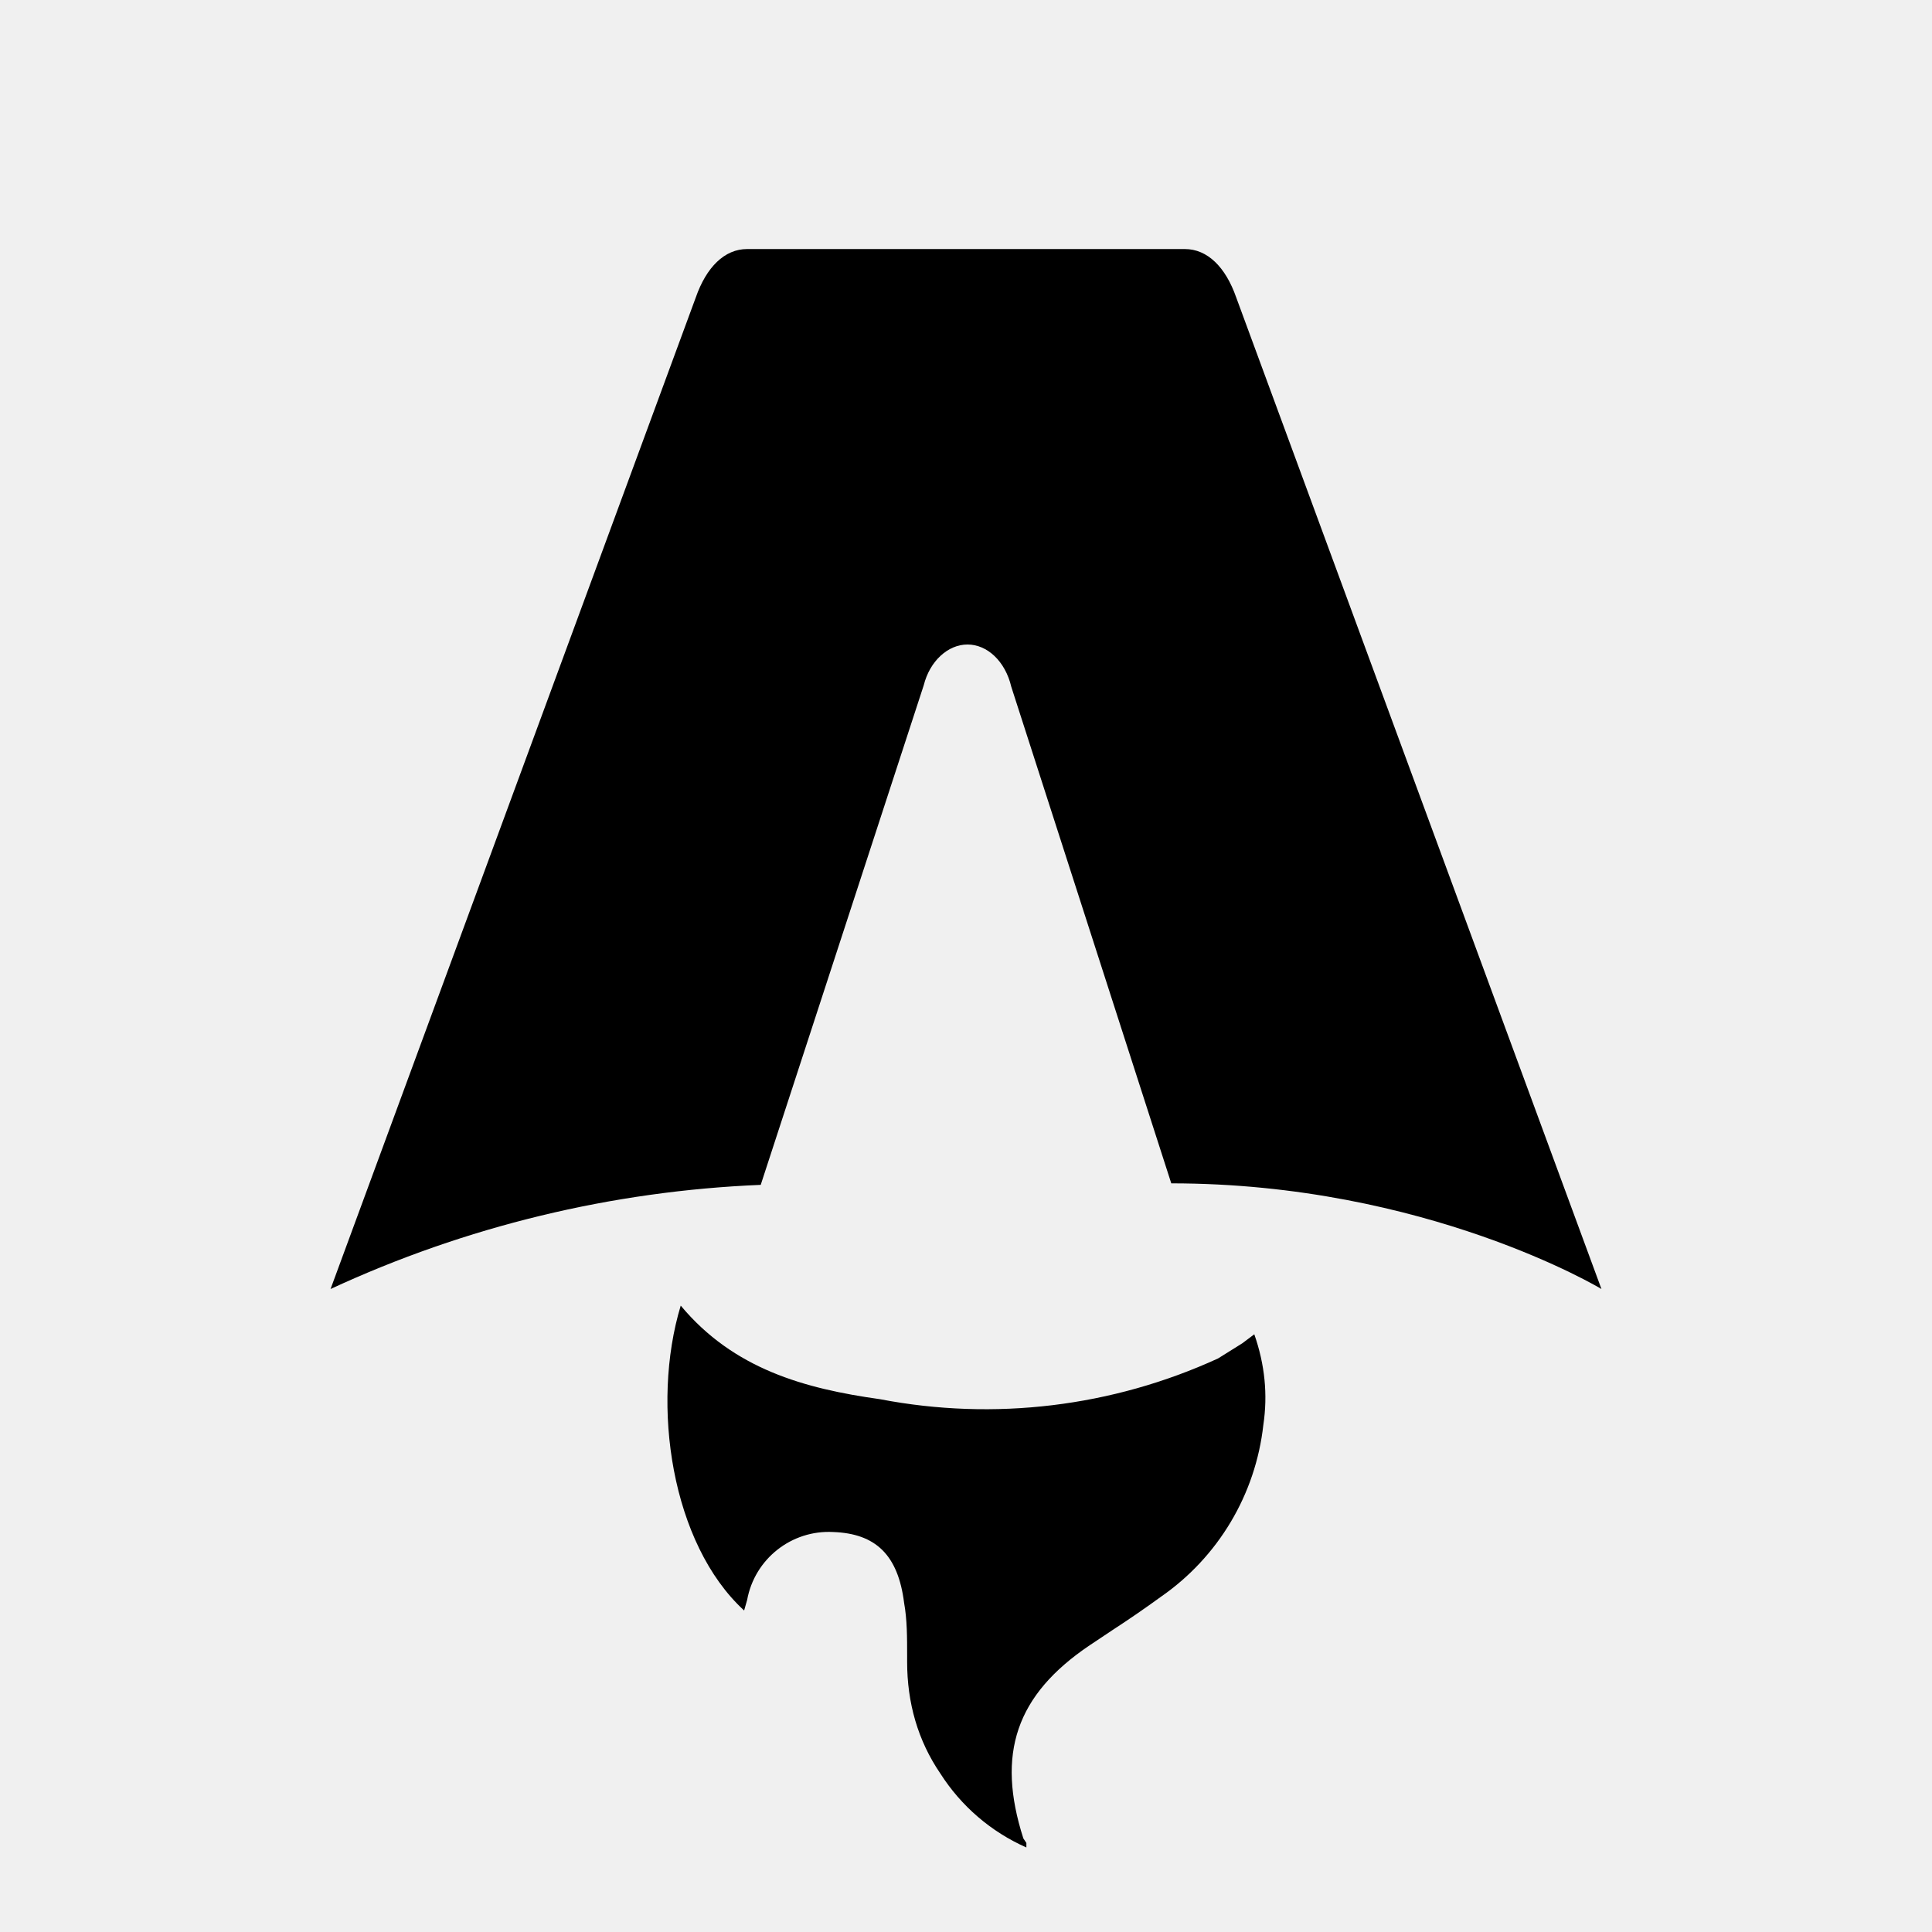
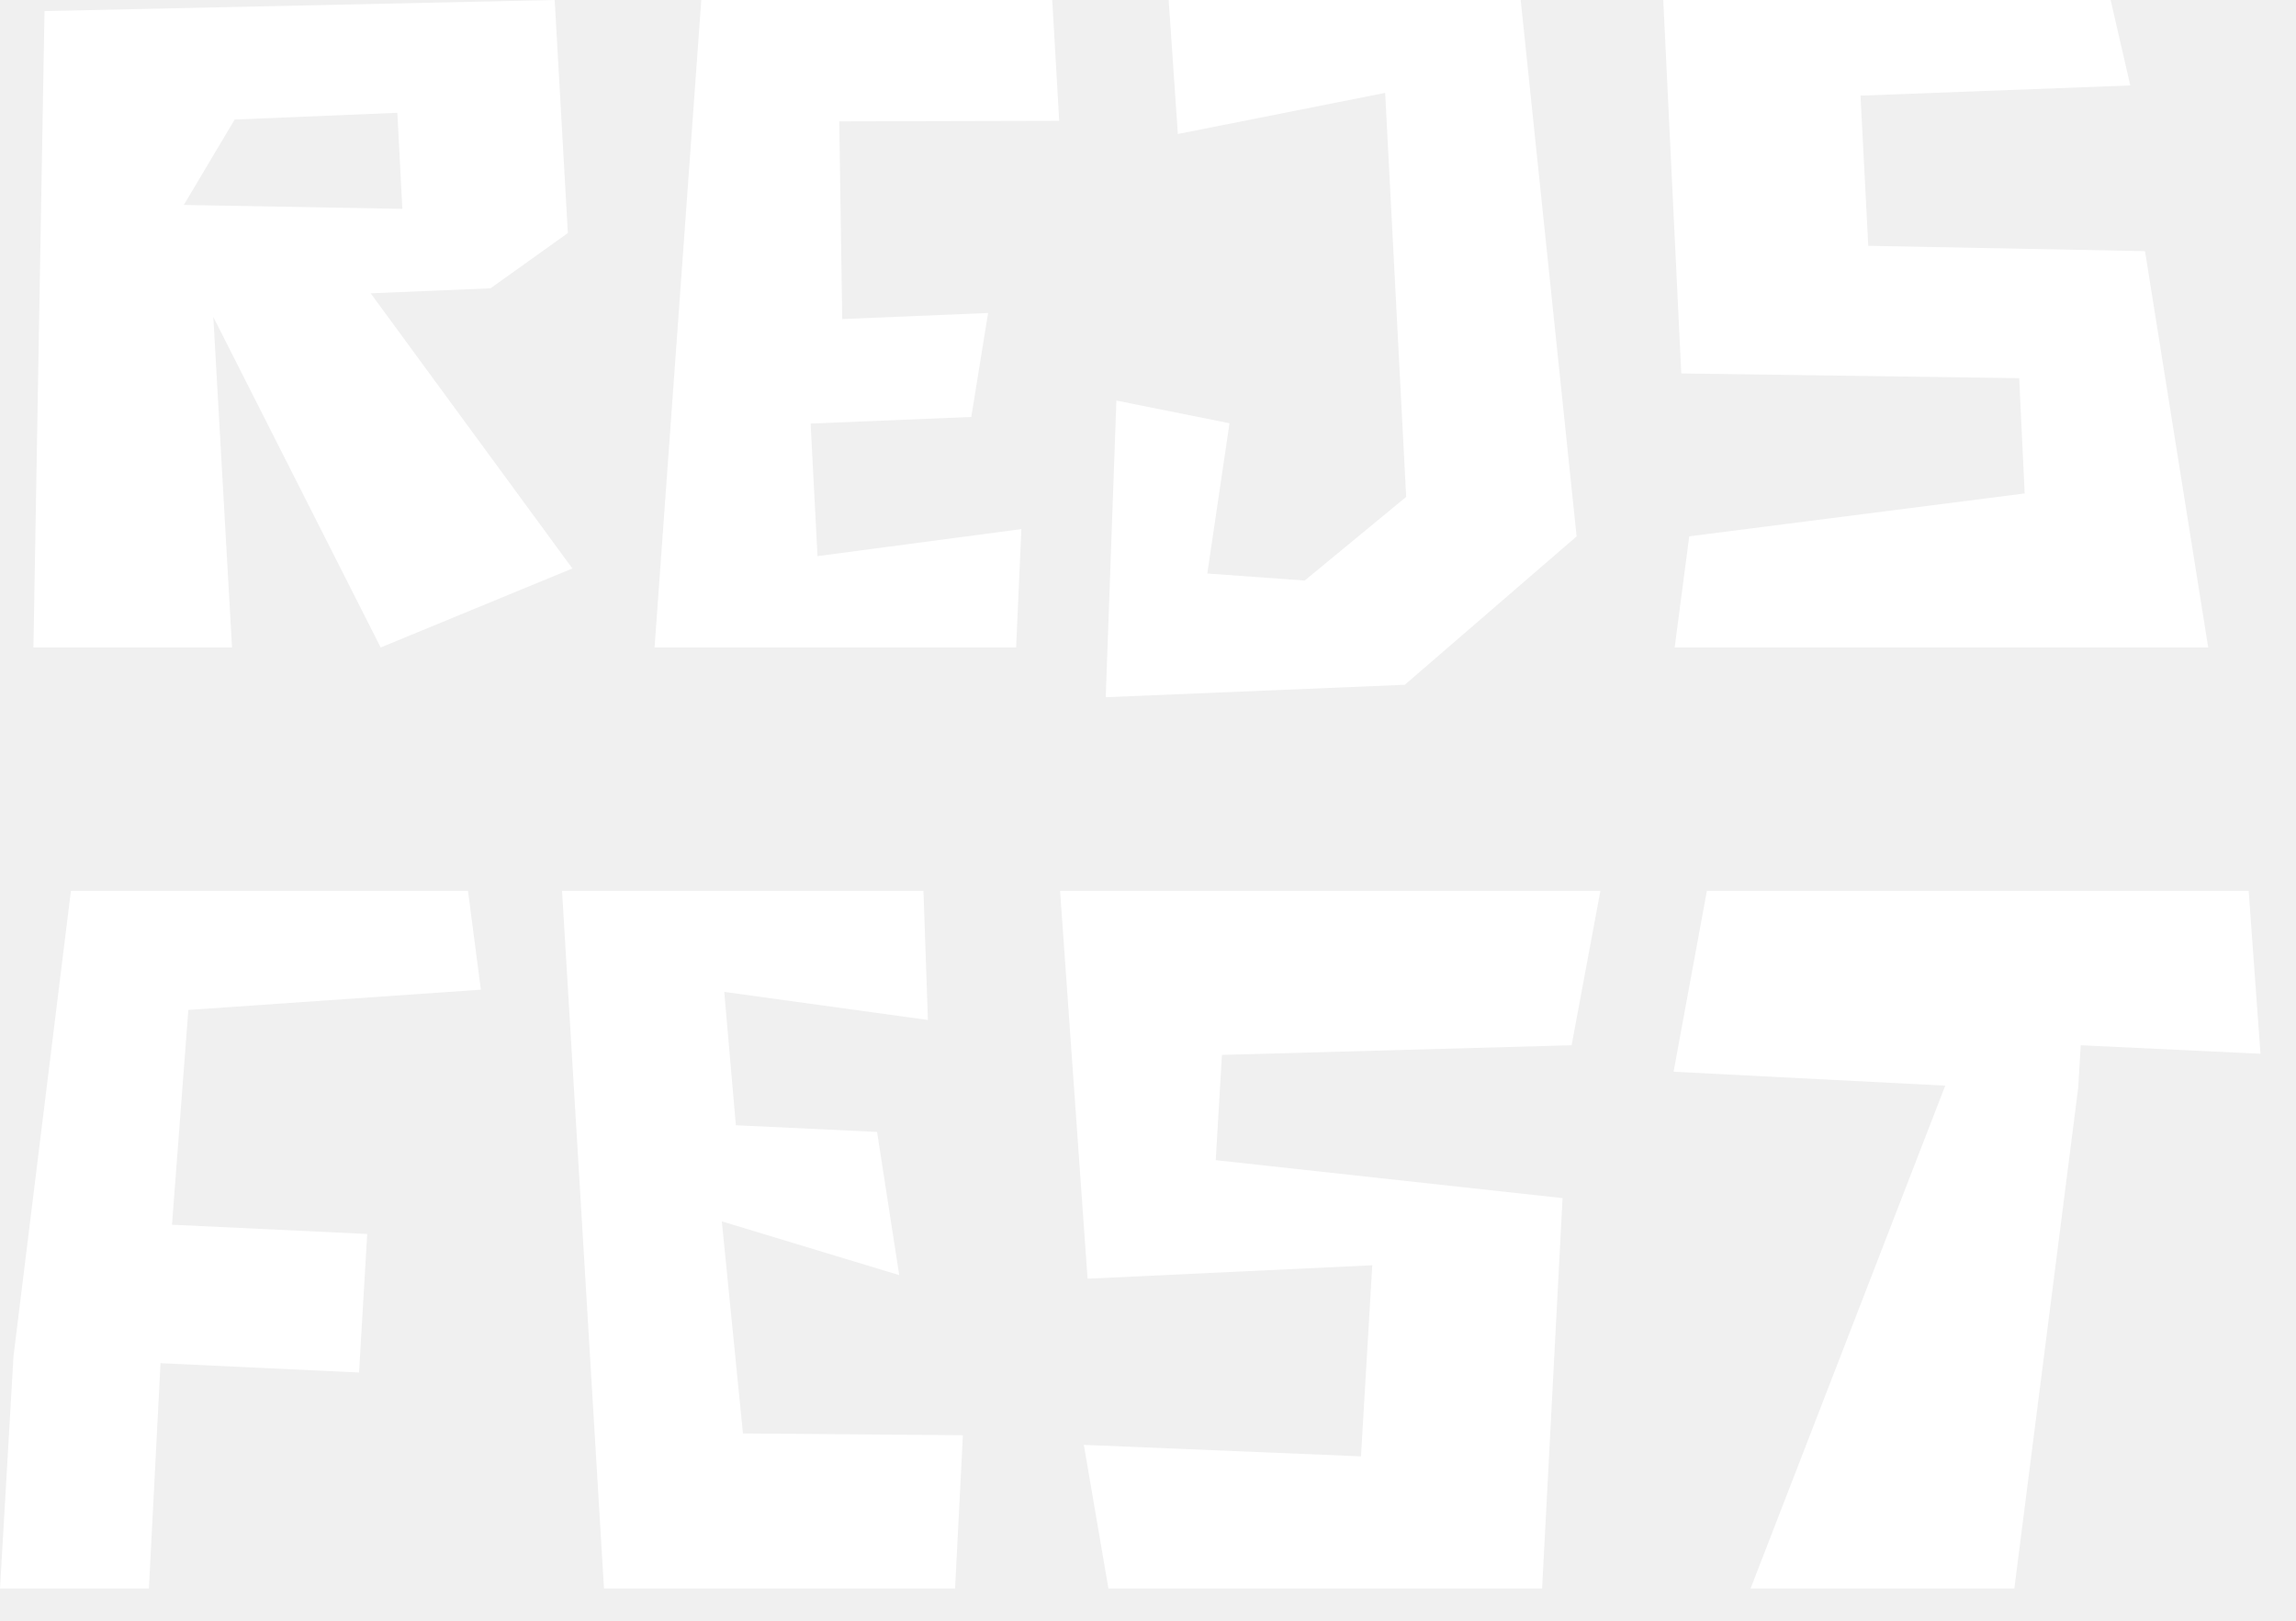
- <svg xmlns="http://www.w3.org/2000/svg" fill="none" viewBox="0 0 128 128">
-   <path d="M50.4 78.5a75.1 75.1 0 0 0-28.5 6.9l24.2-65.7c.7-2 1.9-3.2 3.4-3.2h29c1.5 0 2.7 1.2 3.4 3.2l24.2 65.7s-11.6-7-28.5-7L67 45.5c-.4-1.7-1.6-2.8-2.9-2.8-1.3 0-2.5 1.1-2.9 2.7L50.4 78.5Zm-1.1 28.2Zm-4.2-20.2c-2 6.6-.6 15.8 4.2 20.2a17.5 17.5 0 0 1 .2-.7 5.5 5.5 0 0 1 5.7-4.5c2.8.1 4.3 1.5 4.7 4.7.2 1.1.2 2.3.2 3.5v.4c0 2.7.7 5.2 2.2 7.4a13 13 0 0 0 5.7 4.9v-.3l-.2-.3c-1.8-5.6-.5-9.5 4.4-12.8l1.5-1a73 73 0 0 0 3.2-2.2 16 16 0 0 0 6.8-11.4c.3-2 .1-4-.6-6l-.8.6-1.6 1a37 37 0 0 1-22.4 2.7c-5-.7-9.7-2-13.2-6.2Z" />
-   <style>
-         path { fill: #000; }
-         @media (prefers-color-scheme: dark) {
-             path { fill: #FFF; }
-         }
-     </style>
+ <svg xmlns="http://www.w3.org/2000/svg" width="34" height="24" viewBox="0 0 34 24" fill="none">
+   <path d="M10.385 0L9.693 9.588H15.047L15.125 7.835L12.106 8.235L12.004 6.272L14.383 6.174L14.632 4.635L12.472 4.725L12.428 1.797L15.685 1.789L15.582 0H10.385Z" fill="white" />
+   <path d="M17.306 0L17.442 1.984L20.512 1.375L20.823 7.358L19.32 8.597L17.878 8.493L18.207 6.268L16.532 5.932L16.374 10.324L20.803 10.14L23.347 7.943L22.519 0H17.306Z" fill="white" />
+   <path d="M24.63 0L24.897 5.53L29.901 5.6L29.982 7.307L25.015 7.942L24.799 9.588H32.7L31.764 3.719L27.666 3.64L27.551 1.416L31.546 1.265L31.255 0H24.63Z" fill="white" />
+   <path d="M1.05 13.193L0.2 20.082L0 23.523H2.205L2.377 20.186L5.317 20.324L5.438 18.273L2.547 18.136L2.789 14.955L7.121 14.655L6.93 13.193H1.05Z" fill="white" />
+   <path d="M8.944 23.523L8.323 13.193H13.675L13.741 15.104L10.725 14.688L10.897 16.663L12.988 16.762L13.316 18.882L10.689 18.086L11.002 21.227L14.259 21.253L14.143 23.523H8.944Z" fill="white" />
+   <path d="M16.414 23.523H22.836L23.139 17.742L18.003 17.18L18.095 15.621L23.273 15.478L23.699 13.193H15.698L16.105 18.935L20.321 18.736L20.154 21.566L16.05 21.396L16.414 23.523Z" fill="white" />
+   <path d="M25.276 13.193L24.783 15.87L28.806 16.076L25.923 23.523H29.829L30.775 16.106L30.812 15.478L33.474 15.604L33.299 13.193H25.276Z" fill="white" />
+   <path d="M2.722 3.035L3.475 1.77L5.884 1.67L5.958 3.093L2.722 3.035ZM8.214 0L0.659 0.164L0.495 9.588H3.436L3.159 4.694L5.637 9.588L8.476 8.418L5.489 4.343L7.264 4.269L8.409 3.451L8.214 0Z" fill="white" />
</svg>
